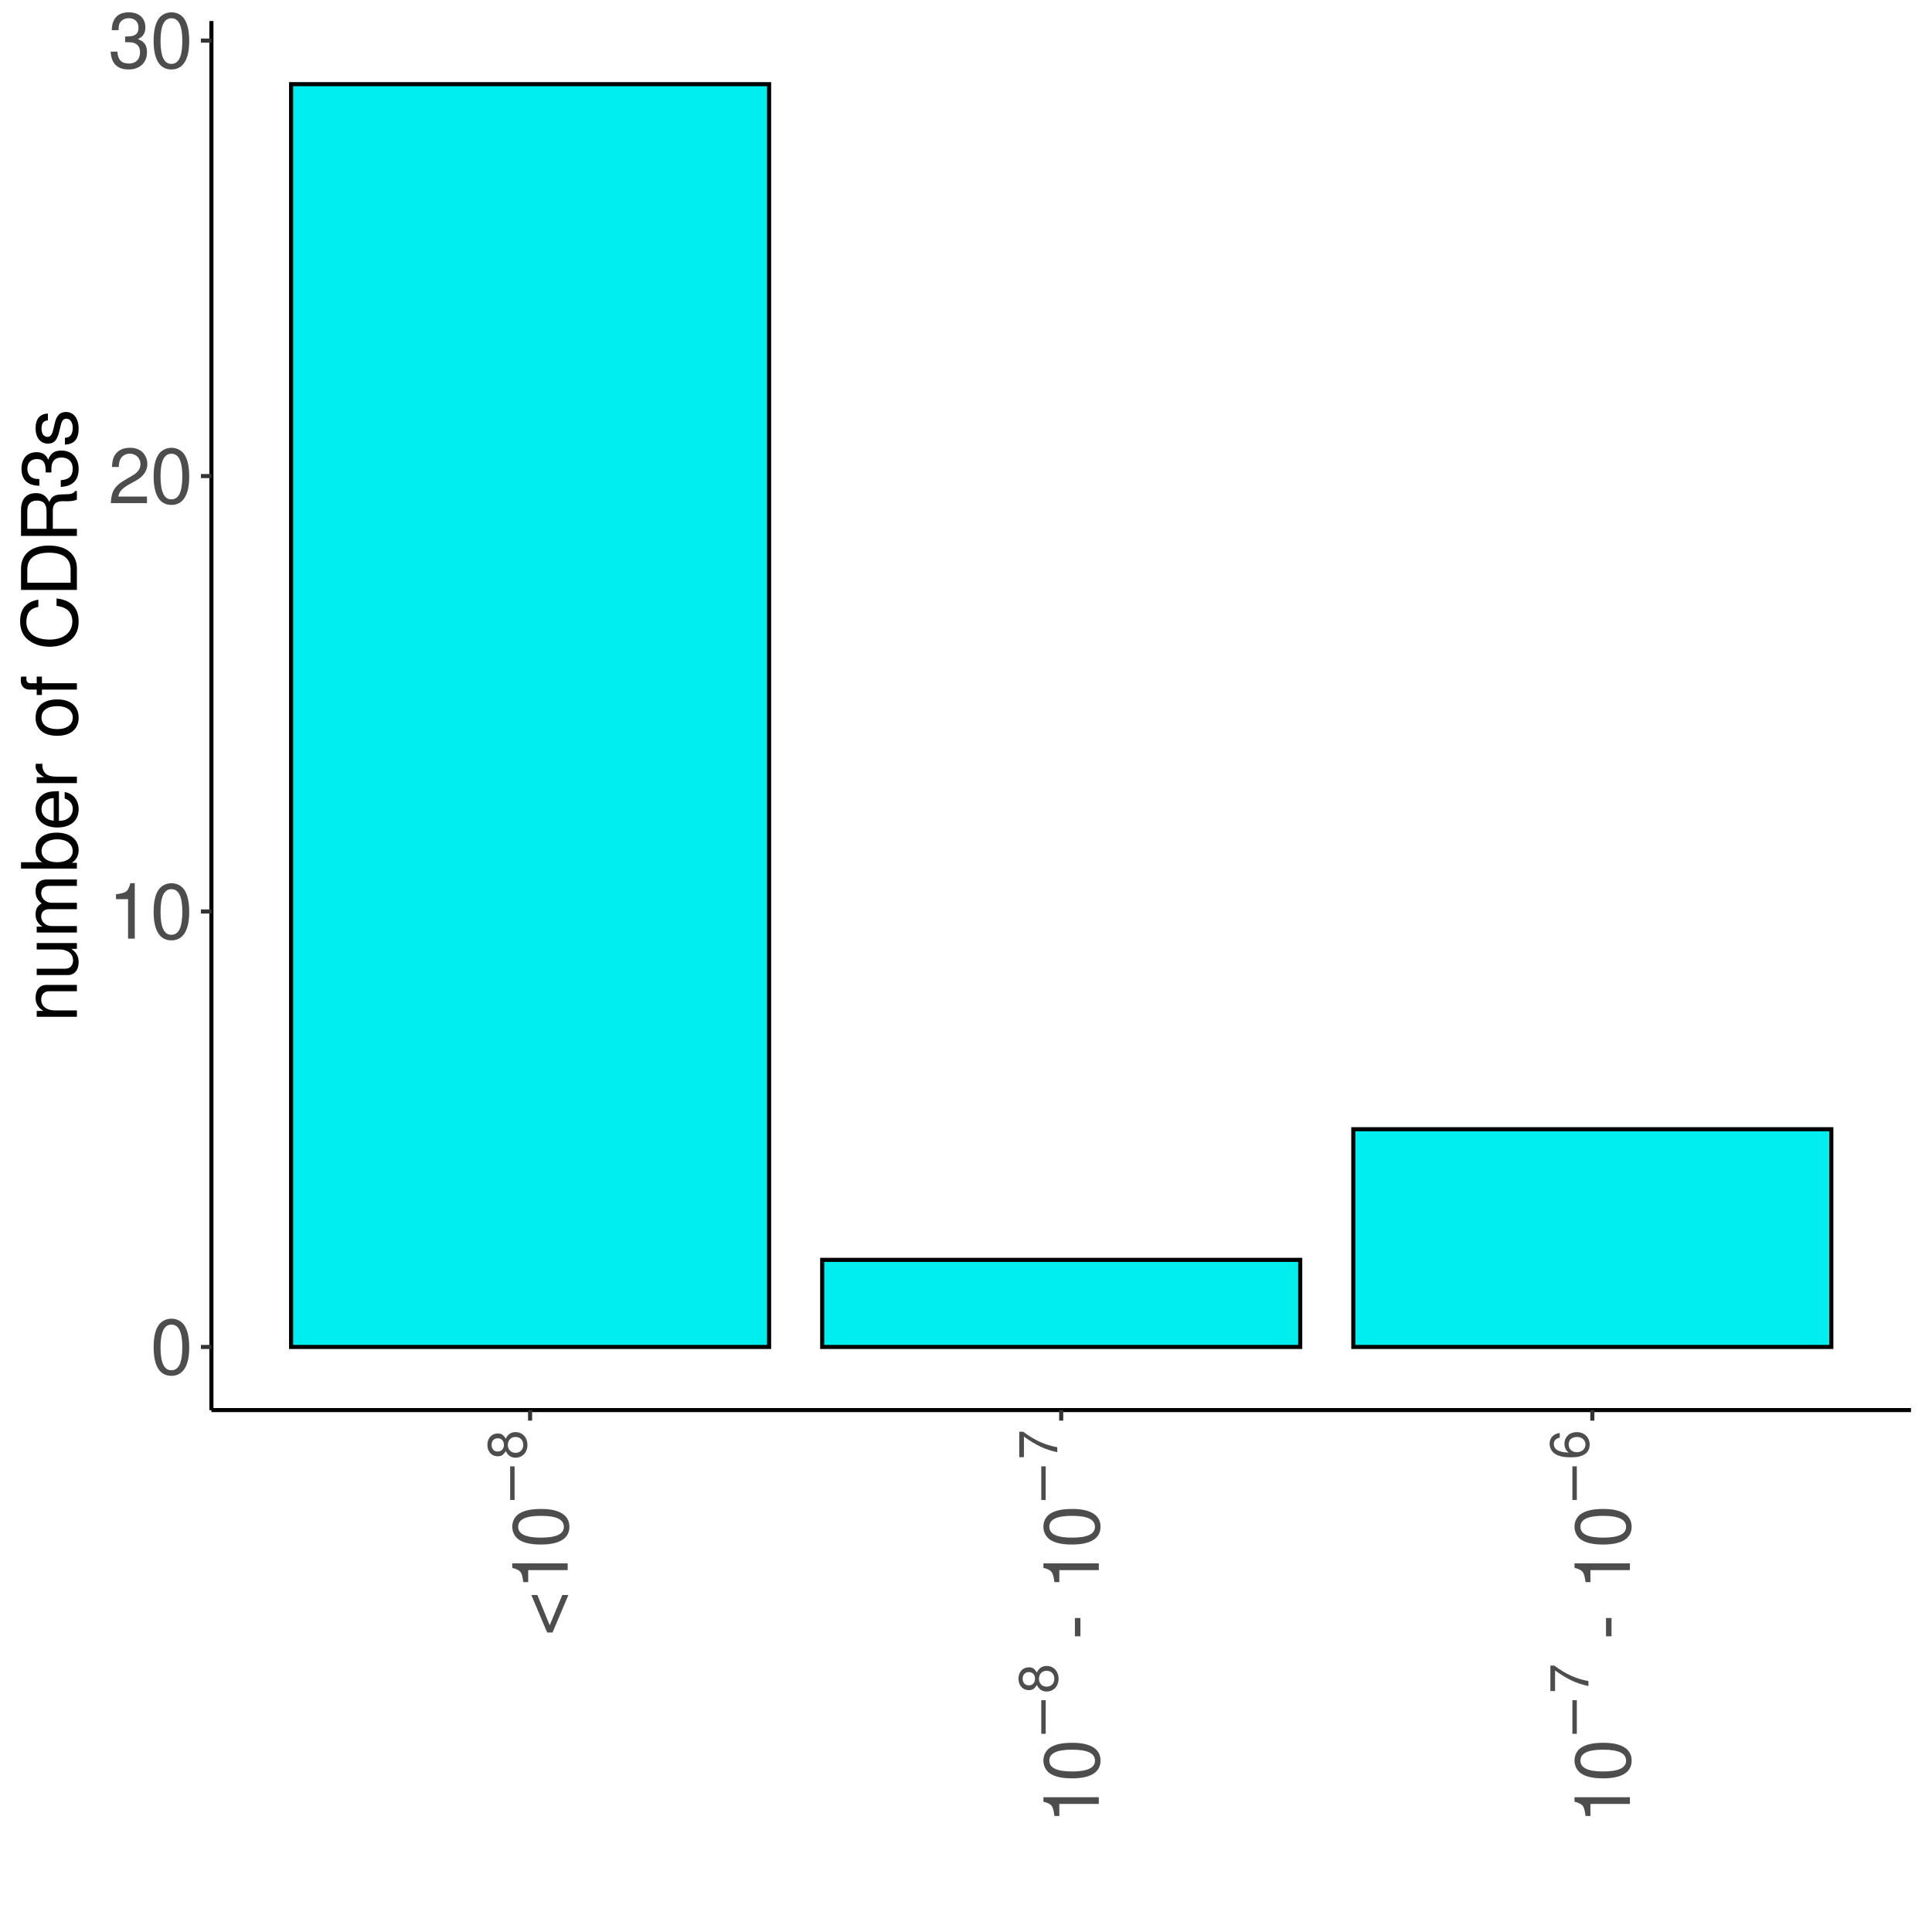
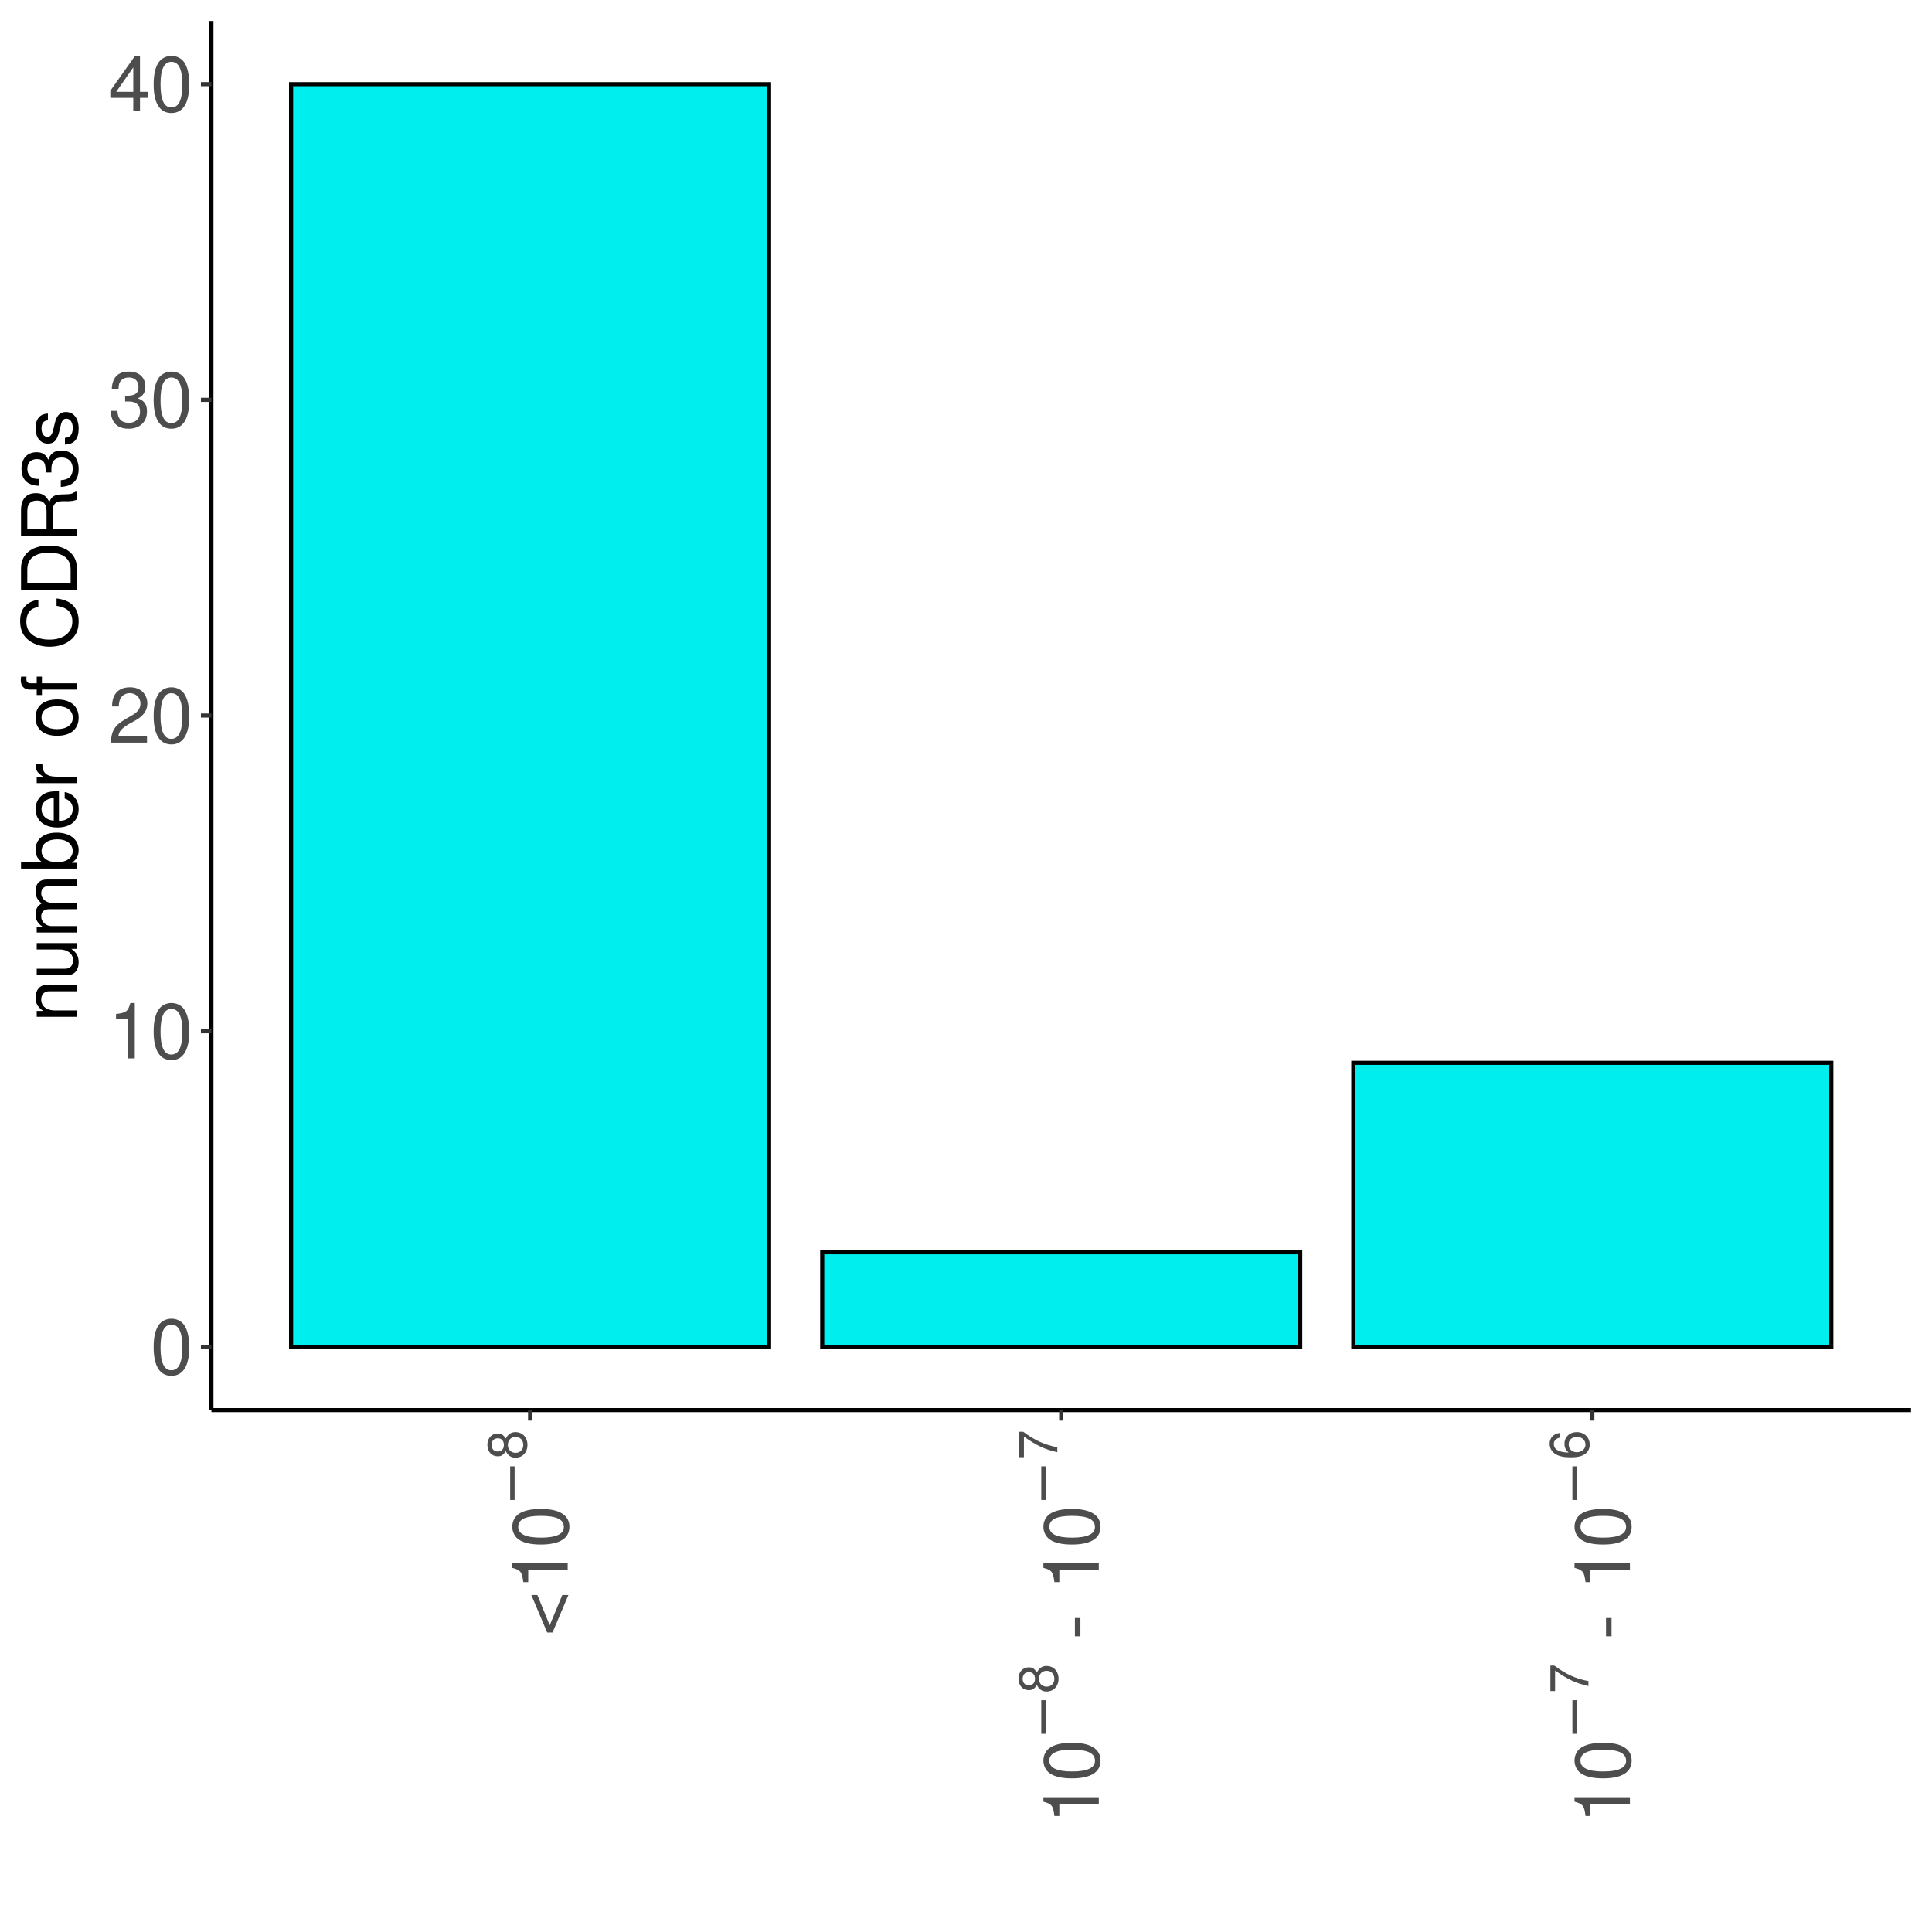
<svg xmlns="http://www.w3.org/2000/svg" xmlns:xlink="http://www.w3.org/1999/xlink" width="504pt" height="504pt" viewBox="0 0 504 504" version="1.1">
  <defs>
    <g>
      <symbol overflow="visible" id="glyph0-0">
        <path style="stroke:none;" d="" />
      </symbol>
      <symbol overflow="visible" id="glyph0-1">
        <path style="stroke:none;" d="M 5.5 -14.453 C 4.188 -14.453 2.984 -13.859 2.234 -12.875 C 1.312 -11.594 0.859 -9.688 0.859 -7 C 0.859 -2.125 2.453 0.453 5.5 0.453 C 8.5 0.453 10.141 -2.125 10.141 -6.875 C 10.141 -9.688 9.703 -11.562 8.766 -12.875 C 8.016 -13.875 6.844 -14.453 5.5 -14.453 Z M 5.5 -12.906 C 7.406 -12.906 8.344 -10.953 8.344 -7.047 C 8.344 -2.922 7.422 -1 5.453 -1 C 3.594 -1 2.656 -3 2.656 -6.984 C 2.656 -10.953 3.594 -12.906 5.5 -12.906 Z M 5.5 -12.906 " />
      </symbol>
      <symbol overflow="visible" id="glyph0-2">
        <path style="stroke:none;" d="M 5.188 -10.297 L 5.188 0 L 6.938 0 L 6.938 -14.453 L 5.781 -14.453 C 5.156 -12.234 4.766 -11.938 2.047 -11.578 L 2.047 -10.297 Z M 5.188 -10.297 " />
      </symbol>
      <symbol overflow="visible" id="glyph0-3">
        <path style="stroke:none;" d="M 10.125 -1.734 L 2.656 -1.734 C 2.844 -2.938 3.484 -3.703 5.219 -4.766 L 7.219 -5.875 C 9.203 -6.984 10.219 -8.453 10.219 -10.234 C 10.219 -11.438 9.734 -12.562 8.906 -13.344 C 8.062 -14.094 7.016 -14.453 5.688 -14.453 C 3.875 -14.453 2.547 -13.812 1.766 -12.578 C 1.266 -11.812 1.047 -10.922 1 -9.453 L 2.766 -9.453 C 2.812 -10.438 2.938 -11.016 3.188 -11.5 C 3.641 -12.375 4.562 -12.922 5.625 -12.922 C 7.219 -12.922 8.422 -11.766 8.422 -10.203 C 8.422 -9.047 7.766 -8.047 6.5 -7.312 L 4.656 -6.234 C 1.703 -4.547 0.844 -3.188 0.688 -0.016 L 10.125 -0.016 Z M 10.125 -1.734 " />
      </symbol>
      <symbol overflow="visible" id="glyph0-4">
        <path style="stroke:none;" d="M 4.422 -6.656 L 5.375 -6.656 C 7.297 -6.656 8.312 -5.766 8.312 -4.016 C 8.312 -2.203 7.219 -1.094 5.406 -1.094 C 3.453 -1.094 2.516 -2.078 2.406 -4.203 L 0.641 -4.203 C 0.719 -3.047 0.922 -2.281 1.266 -1.641 C 2 -0.234 3.375 0.453 5.312 0.453 C 8.234 0.453 10.125 -1.297 10.125 -4.047 C 10.125 -5.875 9.422 -6.875 7.719 -7.484 C 9.047 -8.016 9.703 -9.016 9.703 -10.484 C 9.703 -12.953 8.078 -14.453 5.375 -14.453 C 2.516 -14.453 1 -12.859 0.938 -9.797 L 2.703 -9.797 C 2.719 -10.688 2.797 -11.188 3.016 -11.625 C 3.422 -12.438 4.297 -12.922 5.406 -12.922 C 6.953 -12.922 7.906 -11.984 7.906 -10.422 C 7.906 -9.406 7.547 -8.781 6.766 -8.438 C 6.281 -8.234 5.641 -8.156 4.422 -8.141 Z M 4.422 -6.656 " />
      </symbol>
+       <symbol overflow="visible" id="glyph0-5">
+         <path style="stroke:none;" d="M 6.547 -3.5 L 6.547 0 L 8.297 0 L 8.297 -3.5 L 10.406 -3.5 L 10.406 -5.078 L 8.297 -5.078 L 8.297 -14.453 L 7 -14.453 L 0.562 -5.359 L 0.562 -3.5 Z M 6.547 -5.078 L 2.094 -5.078 L 6.547 -11.453 Z M 6.547 -5.078 " />
+       </symbol>
      <symbol overflow="visible" id="glyph1-0">
        <path style="stroke:none;" d="" />
      </symbol>
      <symbol overflow="visible" id="glyph1-1">
        <path style="stroke:none;" d="M -3.953 -0.906 L 0.188 -10.688 L -1.406 -10.688 L -4.688 -2.797 L -7.906 -10.688 L -9.484 -10.688 L -5.344 -0.906 Z M -3.953 -0.906 " />
      </symbol>
      <symbol overflow="visible" id="glyph1-2">
        <path style="stroke:none;" d="M -10.297 -5.188 L 0 -5.188 L 0 -6.938 L -14.453 -6.938 L -14.453 -5.781 C -12.234 -5.156 -11.938 -4.766 -11.578 -2.047 L -10.297 -2.047 Z M -10.297 -5.188 " />
      </symbol>
      <symbol overflow="visible" id="glyph1-3">
        <path style="stroke:none;" d="M -14.453 -5.5 C -14.453 -4.188 -13.859 -2.984 -12.875 -2.234 C -11.594 -1.312 -9.688 -0.859 -7 -0.859 C -2.125 -0.859 0.453 -2.453 0.453 -5.5 C 0.453 -8.5 -2.125 -10.141 -6.875 -10.141 C -9.688 -10.141 -11.562 -9.703 -12.875 -8.766 C -13.875 -8.016 -14.453 -6.844 -14.453 -5.5 Z M -12.906 -5.5 C -12.906 -7.406 -10.953 -8.344 -7.047 -8.344 C -2.922 -8.344 -1 -7.422 -1 -5.453 C -1 -3.594 -3 -2.656 -6.984 -2.656 C -10.953 -2.656 -12.906 -3.594 -12.906 -5.5 Z M -12.906 -5.5 " />
      </symbol>
      <symbol overflow="visible" id="glyph1-4">
        <path style="stroke:none;" d="" />
      </symbol>
      <symbol overflow="visible" id="glyph1-5">
        <path style="stroke:none;" d="M -6.234 -5.688 L -6.234 -0.922 L -4.797 -0.922 L -4.797 -5.688 Z M -6.234 -5.688 " />
      </symbol>
      <symbol overflow="visible" id="glyph1-6">
        <path style="stroke:none;" d="M -10.484 -1.406 L 0 -1.406 L 0 -3.078 L -5.781 -3.078 C -7.922 -3.078 -9.312 -4.203 -9.312 -5.922 C -9.312 -7.234 -8.516 -8.078 -7.266 -8.078 L 0 -8.078 L 0 -9.734 L -7.922 -9.734 C -9.656 -9.734 -10.781 -8.438 -10.781 -6.422 C -10.781 -4.859 -10.188 -3.859 -8.719 -2.938 L -10.484 -2.938 Z M -10.484 -1.406 " />
      </symbol>
      <symbol overflow="visible" id="glyph1-7">
        <path style="stroke:none;" d="M 0 -9.641 L -10.484 -9.641 L -10.484 -7.984 L -4.547 -7.984 C -2.406 -7.984 -1 -6.859 -1 -5.125 C -1 -3.797 -1.797 -2.953 -3.062 -2.953 L -10.484 -2.953 L -10.484 -1.297 L -2.406 -1.297 C -0.656 -1.297 0.453 -2.594 0.453 -4.641 C 0.453 -6.188 -0.078 -7.156 -1.453 -8.141 L 0 -8.141 Z M 0 -9.641 " />
      </symbol>
      <symbol overflow="visible" id="glyph1-8">
        <path style="stroke:none;" d="M -10.484 -1.406 L 0 -1.406 L 0 -3.078 L -6.578 -3.078 C -8.094 -3.078 -9.312 -4.188 -9.312 -5.547 C -9.312 -6.781 -8.562 -7.484 -7.219 -7.484 L 0 -7.484 L 0 -9.156 L -6.578 -9.156 C -8.094 -9.156 -9.312 -10.266 -9.312 -11.625 C -9.312 -12.844 -8.547 -13.562 -7.219 -13.562 L 0 -13.562 L 0 -15.234 L -7.859 -15.234 C -9.734 -15.234 -10.781 -14.156 -10.781 -12.203 C -10.781 -10.797 -10.359 -9.953 -9.188 -8.984 C -10.297 -8.359 -10.781 -7.516 -10.781 -6.156 C -10.781 -4.766 -10.266 -3.812 -9 -2.938 L -10.484 -2.938 Z M -10.484 -1.406 " />
      </symbol>
      <symbol overflow="visible" id="glyph1-9">
        <path style="stroke:none;" d="M -14.578 -1.078 L 0 -1.078 L 0 -2.578 L -1.344 -2.578 C -0.125 -3.375 0.453 -4.438 0.453 -5.906 C 0.453 -8.656 -1.797 -10.453 -5.281 -10.453 C -8.688 -10.453 -10.781 -8.766 -10.781 -5.984 C -10.781 -4.547 -10.234 -3.516 -9.062 -2.734 L -14.578 -2.734 Z M -9.219 -5.656 C -9.219 -7.516 -7.594 -8.719 -5.094 -8.719 C -2.719 -8.719 -1.094 -7.484 -1.094 -5.656 C -1.094 -3.875 -2.703 -2.734 -5.156 -2.734 C -7.625 -2.734 -9.219 -3.875 -9.219 -5.656 Z M -9.219 -5.656 " />
      </symbol>
      <symbol overflow="visible" id="glyph1-10">
        <path style="stroke:none;" d="M -4.688 -10.266 C -6.281 -10.266 -7.234 -10.141 -8.016 -9.844 C -9.734 -9.156 -10.781 -7.562 -10.781 -5.594 C -10.781 -2.688 -8.562 -0.797 -5.094 -0.797 C -1.641 -0.797 0.453 -2.594 0.453 -5.562 C 0.453 -7.953 -0.906 -9.625 -3.188 -10.047 L -3.188 -8.359 C -1.797 -7.906 -1.078 -6.953 -1.078 -5.625 C -1.078 -4.562 -1.562 -3.656 -2.438 -3.094 C -3.047 -2.703 -3.641 -2.562 -4.688 -2.547 Z M -6.047 -2.578 C -7.984 -2.719 -9.234 -3.906 -9.234 -5.578 C -9.234 -7.281 -7.922 -8.453 -6.047 -8.453 Z M -6.047 -2.578 " />
      </symbol>
      <symbol overflow="visible" id="glyph1-11">
        <path style="stroke:none;" d="M -10.484 -1.375 L 0 -1.375 L 0 -3.062 L -5.438 -3.062 C -7.953 -3.078 -9.078 -4.125 -9.016 -6.422 L -10.719 -6.422 C -10.766 -6.141 -10.781 -5.984 -10.781 -5.781 C -10.781 -4.703 -10.141 -3.875 -8.578 -2.922 L -10.484 -2.922 Z M -10.484 -1.375 " />
      </symbol>
      <symbol overflow="visible" id="glyph1-12">
        <path style="stroke:none;" d="M -10.781 -5.438 C -10.781 -2.484 -8.688 -0.719 -5.156 -0.719 C -1.625 -0.719 0.453 -2.484 0.453 -5.453 C 0.453 -8.422 -1.641 -10.203 -5.078 -10.203 C -8.719 -10.203 -10.781 -8.484 -10.781 -5.438 Z M -9.234 -5.453 C -9.234 -7.344 -7.703 -8.453 -5.094 -8.453 C -2.625 -8.453 -1.078 -7.297 -1.078 -5.453 C -1.078 -3.594 -2.625 -2.453 -5.156 -2.453 C -7.703 -2.453 -9.234 -3.594 -9.234 -5.453 Z M -9.234 -5.453 " />
      </symbol>
      <symbol overflow="visible" id="glyph1-13">
        <path style="stroke:none;" d="M -10.484 -5.156 L -10.484 -3.422 L -12.125 -3.422 C -12.812 -3.422 -13.188 -3.797 -13.188 -4.578 C -13.188 -4.719 -13.188 -4.781 -13.156 -5.156 L -14.547 -5.156 C -14.625 -4.781 -14.641 -4.562 -14.641 -4.219 C -14.641 -2.688 -13.766 -1.766 -12.266 -1.766 L -10.484 -1.766 L -10.484 -0.359 L -9.125 -0.359 L -9.125 -1.766 L 0 -1.766 L 0 -3.422 L -9.125 -3.422 L -9.125 -5.156 Z M -10.484 -5.156 " />
      </symbol>
      <symbol overflow="visible" id="glyph1-14">
        <path style="stroke:none;" d="M -10.062 -13.234 C -13.266 -12.656 -14.812 -10.812 -14.812 -7.625 C -14.812 -5.656 -14.203 -4.078 -13 -3 C -11.562 -1.688 -9.484 -0.953 -7.125 -0.953 C -4.719 -0.953 -2.656 -1.703 -1.234 -3.062 C -0.078 -4.203 0.453 -5.641 0.453 -7.547 C 0.453 -11.094 -1.453 -13.094 -5.312 -13.547 L -5.312 -11.625 C -4.312 -11.453 -3.641 -11.266 -3.062 -10.953 C -1.859 -10.359 -1.188 -9.125 -1.188 -7.562 C -1.188 -4.656 -3.5 -2.812 -7.141 -2.812 C -10.875 -2.812 -13.188 -4.562 -13.188 -7.406 C -13.188 -8.578 -12.844 -9.688 -12.266 -10.281 C -11.766 -10.812 -11.156 -11.125 -10.062 -11.344 Z M -10.062 -13.234 " />
      </symbol>
      <symbol overflow="visible" id="glyph1-15">
        <path style="stroke:none;" d="M 0 -1.781 L 0 -7.406 C 0 -11.078 -2.766 -13.344 -7.297 -13.344 C -11.812 -13.344 -14.578 -11.094 -14.578 -7.406 L -14.578 -1.781 Z M -1.641 -3.641 L -12.938 -3.641 L -12.938 -7.078 C -12.938 -9.953 -11 -11.484 -7.281 -11.484 C -3.578 -11.484 -1.641 -9.953 -1.641 -7.078 Z M -1.641 -3.641 " />
      </symbol>
      <symbol overflow="visible" id="glyph1-16">
        <path style="stroke:none;" d="M -6.281 -3.719 L -6.281 -8.516 C -6.281 -10.188 -5.484 -10.922 -3.688 -10.922 L -2.375 -10.906 C -1.484 -10.906 -0.594 -11.062 0 -11.312 L 0 -13.578 L -0.453 -13.578 C -0.938 -12.875 -1.453 -12.734 -3.406 -12.703 C -5.797 -12.688 -6.516 -12.297 -7.203 -10.719 C -8.016 -12.359 -9 -13.016 -10.688 -13.016 C -13.203 -13.016 -14.578 -11.453 -14.578 -8.578 L -14.578 -1.859 L 0 -1.859 L 0 -3.719 Z M -7.922 -3.719 L -12.938 -3.719 L -12.938 -8.219 C -12.938 -9.266 -12.781 -9.859 -12.375 -10.312 C -11.953 -10.812 -11.297 -11.078 -10.438 -11.078 C -8.703 -11.078 -7.922 -10.203 -7.922 -8.219 Z M -7.922 -3.719 " />
      </symbol>
      <symbol overflow="visible" id="glyph1-17">
        <path style="stroke:none;" d="M -6.656 -4.422 L -6.656 -5.375 C -6.656 -7.297 -5.766 -8.312 -4.016 -8.312 C -2.203 -8.312 -1.094 -7.219 -1.094 -5.406 C -1.094 -3.453 -2.078 -2.516 -4.203 -2.406 L -4.203 -0.641 C -3.047 -0.719 -2.281 -0.922 -1.641 -1.266 C -0.234 -2 0.453 -3.375 0.453 -5.312 C 0.453 -8.234 -1.297 -10.125 -4.047 -10.125 C -5.875 -10.125 -6.875 -9.422 -7.484 -7.719 C -8.016 -9.047 -9.016 -9.703 -10.484 -9.703 C -12.953 -9.703 -14.453 -8.078 -14.453 -5.375 C -14.453 -2.516 -12.859 -1 -9.797 -0.938 L -9.797 -2.703 C -10.688 -2.719 -11.188 -2.797 -11.625 -3.016 C -12.438 -3.422 -12.922 -4.297 -12.922 -5.406 C -12.922 -6.953 -11.984 -7.906 -10.422 -7.906 C -9.406 -7.906 -8.781 -7.547 -8.438 -6.766 C -8.234 -6.281 -8.156 -5.641 -8.141 -4.422 Z M -6.656 -4.422 " />
      </symbol>
      <symbol overflow="visible" id="glyph1-18">
        <path style="stroke:none;" d="M -7.562 -8.766 C -9.625 -8.734 -10.781 -7.375 -10.781 -4.953 C -10.781 -2.516 -9.516 -0.938 -7.578 -0.938 C -5.938 -0.938 -5.156 -1.781 -4.562 -4.266 L -4.188 -5.812 C -3.906 -6.984 -3.484 -7.438 -2.734 -7.438 C -1.734 -7.438 -1.078 -6.453 -1.078 -5 C -1.078 -4.094 -1.344 -3.344 -1.781 -2.922 C -2.078 -2.656 -2.375 -2.547 -3.125 -2.438 L -3.125 -0.688 C -0.703 -0.766 0.453 -2.125 0.453 -4.859 C 0.453 -7.5 -0.844 -9.188 -2.859 -9.188 C -4.422 -9.188 -5.281 -8.297 -5.781 -6.219 L -6.156 -4.625 C -6.484 -3.266 -6.922 -2.688 -7.656 -2.688 C -8.641 -2.688 -9.234 -3.547 -9.234 -4.906 C -9.234 -6.234 -8.656 -6.953 -7.562 -7 Z M -7.562 -8.766 " />
      </symbol>
      <symbol overflow="visible" id="glyph2-0">
        <path style="stroke:none;" d="M 2.469 -0.703 L -9.875 -0.703 L -9.875 -7.703 L 2.469 -7.703 Z M 1.703 -1.484 L 1.703 -6.922 L -9.078 -6.922 L -9.078 -1.484 Z M 1.703 -1.484 " />
      </symbol>
      <symbol overflow="visible" id="glyph2-1">
        <path style="stroke:none;" d="M -4.969 -1.484 L -4.969 -10.25 L -3.812 -10.25 L -3.812 -1.484 Z M -4.969 -1.484 " />
      </symbol>
      <symbol overflow="visible" id="glyph3-0">
        <path style="stroke:none;" d="" />
      </symbol>
      <symbol overflow="visible" id="glyph3-1">
        <path style="stroke:none;" d="M -5.328 -5.469 C -5.969 -6.516 -6.469 -6.828 -7.422 -6.828 C -9.016 -6.828 -10.125 -5.609 -10.125 -3.844 C -10.125 -2.094 -9.016 -0.875 -7.438 -0.875 C -6.469 -0.875 -5.984 -1.188 -5.328 -2.219 C -4.766 -1.078 -3.938 -0.516 -2.812 -0.516 C -0.969 -0.516 0.328 -1.875 0.328 -3.844 C 0.328 -5.812 -0.969 -7.188 -2.812 -7.188 C -3.938 -7.188 -4.766 -6.625 -5.328 -5.469 Z M -9.031 -3.844 C -9.031 -4.906 -8.406 -5.578 -7.391 -5.578 C -6.438 -5.578 -5.812 -4.891 -5.812 -3.844 C -5.812 -2.797 -6.438 -2.125 -7.422 -2.125 C -8.406 -2.125 -9.031 -2.797 -9.031 -3.844 Z M -4.781 -3.844 C -4.781 -5.078 -3.969 -5.922 -2.781 -5.922 C -1.562 -5.922 -0.766 -5.094 -0.766 -3.828 C -0.766 -2.625 -1.594 -1.781 -2.766 -1.781 C -3.969 -1.781 -4.781 -2.609 -4.781 -3.844 Z M -4.781 -3.844 " />
      </symbol>
      <symbol overflow="visible" id="glyph3-2">
        <path style="stroke:none;" d="M -9.922 -7.281 L -9.922 -0.641 L -8.703 -0.641 L -8.703 -6 C -5.328 -3.641 -3.266 -2.672 0 -1.938 L 0 -3.25 C -3.172 -3.797 -5.906 -5.047 -8.891 -7.281 Z M -9.922 -7.281 " />
      </symbol>
      <symbol overflow="visible" id="glyph3-3">
        <path style="stroke:none;" d="M -7.484 -6.969 C -9.141 -6.734 -10.125 -5.672 -10.125 -4.156 C -10.125 -3.062 -9.594 -2.094 -8.688 -1.5 C -7.688 -0.875 -6.453 -0.609 -4.625 -0.609 C -2.906 -0.609 -1.828 -0.844 -0.938 -1.438 C -0.109 -1.969 0.328 -2.844 0.328 -3.938 C 0.328 -5.828 -1.094 -7.188 -3.062 -7.188 C -4.922 -7.188 -6.25 -5.922 -6.25 -4.141 C -6.25 -3.156 -5.875 -2.391 -5.141 -1.859 C -7.641 -1.875 -9.031 -2.656 -9.031 -4.078 C -9.031 -4.938 -8.469 -5.547 -7.484 -5.734 Z M -5.156 -3.984 C -5.156 -5.188 -4.312 -5.922 -2.969 -5.922 C -1.688 -5.922 -0.766 -5.078 -0.766 -3.953 C -0.766 -2.797 -1.734 -1.938 -3.031 -1.938 C -4.281 -1.938 -5.156 -2.766 -5.156 -3.984 Z M -5.156 -3.984 " />
      </symbol>
    </g>
    <clipPath id="clip1">
      <path d="M 55.152 5.48 L 498.523 5.48 L 498.523 367.852 L 55.152 367.852 Z M 55.152 5.48 " />
    </clipPath>
  </defs>
-   <g id="surface152">
+   <g id="surface236">
    <rect x="0" y="0" width="504" height="504" style="fill:rgb(100%,100%,100%);fill-opacity:1;stroke:none;" />
    <rect x="0" y="0" width="504" height="504" style="fill:rgb(100%,100%,100%);fill-opacity:1;stroke:none;" />
    <path style="fill:none;stroke-width:1.067;stroke-linecap:round;stroke-linejoin:round;stroke:rgb(100%,100%,100%);stroke-opacity:1;stroke-miterlimit:10;" d="M 0 504 L 504 504 L 504 0 L 0 0 Z M 0 504 " />
    <g clip-path="url(#clip1)" clip-rule="nonzero">
      <path style=" stroke:none;fill-rule:nonzero;fill:rgb(100%,100%,100%);fill-opacity:1;" d="M 55.152 367.848 L 498.523 367.848 L 498.523 5.477 L 55.152 5.477 Z M 55.152 367.848 " />
    </g>
    <path style="fill-rule:nonzero;fill:rgb(0%,93.333%,93.333%);fill-opacity:1;stroke-width:1.067;stroke-linecap:square;stroke-linejoin:miter;stroke:rgb(0%,0%,0%);stroke-opacity:1;stroke-miterlimit:10;" d="M 75.934 351.379 L 200.633 351.379 L 200.633 21.953 L 75.934 21.953 Z M 75.934 351.379 " />
-     <path style="fill-rule:nonzero;fill:rgb(0%,93.333%,93.333%);fill-opacity:1;stroke-width:1.067;stroke-linecap:square;stroke-linejoin:miter;stroke:rgb(0%,0%,0%);stroke-opacity:1;stroke-miterlimit:10;" d="M 214.488 351.379 L 339.188 351.379 L 339.188 328.66 L 214.488 328.66 Z M 214.488 351.379 " />
-     <path style="fill-rule:nonzero;fill:rgb(0%,93.333%,93.333%);fill-opacity:1;stroke-width:1.067;stroke-linecap:square;stroke-linejoin:miter;stroke:rgb(0%,0%,0%);stroke-opacity:1;stroke-miterlimit:10;" d="M 353.039 351.379 L 477.738 351.379 L 477.738 294.582 L 353.039 294.582 Z M 353.039 351.379 " />
+     <path style="fill-rule:nonzero;fill:rgb(0%,93.333%,93.333%);fill-opacity:1;stroke-width:1.067;stroke-linecap:square;stroke-linejoin:miter;stroke:rgb(0%,0%,0%);stroke-opacity:1;stroke-miterlimit:10;" d="M 214.488 351.379 L 339.188 351.379 L 339.188 326.672 L 214.488 326.672 Z M 214.488 351.379 " />
+     <path style="fill-rule:nonzero;fill:rgb(0%,93.333%,93.333%);fill-opacity:1;stroke-width:1.067;stroke-linecap:square;stroke-linejoin:miter;stroke:rgb(0%,0%,0%);stroke-opacity:1;stroke-miterlimit:10;" d="M 353.039 351.379 L 477.738 351.379 L 477.738 277.258 L 353.039 277.258 Z M 353.039 351.379 " />
    <path style="fill:none;stroke-width:1.067;stroke-linecap:butt;stroke-linejoin:round;stroke:rgb(0%,0%,0%);stroke-opacity:1;stroke-miterlimit:10;" d="M 55.152 367.848 L 55.152 5.48 " />
    <g style="fill:rgb(30.196%,30.196%,30.196%);fill-opacity:1;">
      <use xlink:href="#glyph0-1" x="39.219" y="358.459" />
    </g>
    <g style="fill:rgb(30.196%,30.196%,30.196%);fill-opacity:1;">
-       <use xlink:href="#glyph0-2" x="28.219" y="244.861" />
-       <use xlink:href="#glyph0-1" x="39.219" y="244.861" />
-     </g>
-     <g style="fill:rgb(30.196%,30.196%,30.196%);fill-opacity:1;">
-       <use xlink:href="#glyph0-3" x="28.219" y="131.268" />
-       <use xlink:href="#glyph0-1" x="39.219" y="131.268" />
-     </g>
-     <g style="fill:rgb(30.196%,30.196%,30.196%);fill-opacity:1;">
-       <use xlink:href="#glyph0-4" x="28.219" y="17.67" />
-       <use xlink:href="#glyph0-1" x="39.219" y="17.67" />
+       <use xlink:href="#glyph0-2" x="28.219" y="276.1" />
+       <use xlink:href="#glyph0-1" x="39.219" y="276.1" />
+     </g>
+     <g style="fill:rgb(30.196%,30.196%,30.196%);fill-opacity:1;">
+       <use xlink:href="#glyph0-3" x="28.219" y="193.744" />
+       <use xlink:href="#glyph0-1" x="39.219" y="193.744" />
+     </g>
+     <g style="fill:rgb(30.196%,30.196%,30.196%);fill-opacity:1;">
+       <use xlink:href="#glyph0-4" x="28.219" y="111.389" />
+       <use xlink:href="#glyph0-1" x="39.219" y="111.389" />
+     </g>
+     <g style="fill:rgb(30.196%,30.196%,30.196%);fill-opacity:1;">
+       <use xlink:href="#glyph0-5" x="28.219" y="29.029" />
+       <use xlink:href="#glyph0-1" x="39.219" y="29.029" />
    </g>
    <path style="fill:none;stroke-width:1.067;stroke-linecap:butt;stroke-linejoin:round;stroke:rgb(20%,20%,20%);stroke-opacity:1;stroke-miterlimit:10;" d="M 52.41 351.379 L 55.152 351.379 " />
-     <path style="fill:none;stroke-width:1.067;stroke-linecap:butt;stroke-linejoin:round;stroke:rgb(20%,20%,20%);stroke-opacity:1;stroke-miterlimit:10;" d="M 52.41 237.781 L 55.152 237.781 " />
-     <path style="fill:none;stroke-width:1.067;stroke-linecap:butt;stroke-linejoin:round;stroke:rgb(20%,20%,20%);stroke-opacity:1;stroke-miterlimit:10;" d="M 52.41 124.188 L 55.152 124.188 " />
-     <path style="fill:none;stroke-width:1.067;stroke-linecap:butt;stroke-linejoin:round;stroke:rgb(20%,20%,20%);stroke-opacity:1;stroke-miterlimit:10;" d="M 52.41 10.59 L 55.152 10.59 " />
+     <path style="fill:none;stroke-width:1.067;stroke-linecap:butt;stroke-linejoin:round;stroke:rgb(20%,20%,20%);stroke-opacity:1;stroke-miterlimit:10;" d="M 52.41 269.02 L 55.152 269.02 " />
+     <path style="fill:none;stroke-width:1.067;stroke-linecap:butt;stroke-linejoin:round;stroke:rgb(20%,20%,20%);stroke-opacity:1;stroke-miterlimit:10;" d="M 52.41 186.664 L 55.152 186.664 " />
+     <path style="fill:none;stroke-width:1.067;stroke-linecap:butt;stroke-linejoin:round;stroke:rgb(20%,20%,20%);stroke-opacity:1;stroke-miterlimit:10;" d="M 52.41 104.309 L 55.152 104.309 " />
+     <path style="fill:none;stroke-width:1.067;stroke-linecap:butt;stroke-linejoin:round;stroke:rgb(20%,20%,20%);stroke-opacity:1;stroke-miterlimit:10;" d="M 52.41 21.949 L 55.152 21.949 " />
    <path style="fill:none;stroke-width:1.067;stroke-linecap:butt;stroke-linejoin:round;stroke:rgb(0%,0%,0%);stroke-opacity:1;stroke-miterlimit:10;" d="M 55.152 367.848 L 498.52 367.848 " />
    <path style="fill:none;stroke-width:1.067;stroke-linecap:butt;stroke-linejoin:round;stroke:rgb(20%,20%,20%);stroke-opacity:1;stroke-miterlimit:10;" d="M 138.281 370.59 L 138.281 367.848 " />
    <path style="fill:none;stroke-width:1.067;stroke-linecap:butt;stroke-linejoin:round;stroke:rgb(20%,20%,20%);stroke-opacity:1;stroke-miterlimit:10;" d="M 276.836 370.59 L 276.836 367.848 " />
    <path style="fill:none;stroke-width:1.067;stroke-linecap:butt;stroke-linejoin:round;stroke:rgb(20%,20%,20%);stroke-opacity:1;stroke-miterlimit:10;" d="M 415.391 370.59 L 415.391 367.848 " />
    <g style="fill:rgb(30.196%,30.196%,30.196%);fill-opacity:1;">
      <use xlink:href="#glyph1-1" x="148.088" y="426.781" />
    </g>
    <g style="fill:rgb(30.196%,30.196%,30.196%);fill-opacity:1;">
      <use xlink:href="#glyph1-2" x="148.088" y="414.781" />
      <use xlink:href="#glyph1-3" x="148.088" y="403.781" />
    </g>
    <g style="fill:rgb(30.196%,30.196%,30.196%);fill-opacity:1;">
      <use xlink:href="#glyph2-1" x="138.054" y="392.781" />
    </g>
    <g style="fill:rgb(30.196%,30.196%,30.196%);fill-opacity:1;">
      <use xlink:href="#glyph3-1" x="137.265" y="380.781" />
    </g>
    <g style="fill:rgb(30.196%,30.196%,30.196%);fill-opacity:1;">
      <use xlink:href="#glyph1-2" x="286.643" y="475.781" />
      <use xlink:href="#glyph1-3" x="286.643" y="464.781" />
    </g>
    <g style="fill:rgb(30.196%,30.196%,30.196%);fill-opacity:1;">
      <use xlink:href="#glyph2-1" x="276.604" y="453.781" />
    </g>
    <g style="fill:rgb(30.196%,30.196%,30.196%);fill-opacity:1;">
      <use xlink:href="#glyph3-1" x="275.815" y="441.781" />
    </g>
    <g style="fill:rgb(30.196%,30.196%,30.196%);fill-opacity:1;">
      <use xlink:href="#glyph1-4" x="286.643" y="433.781" />
      <use xlink:href="#glyph1-5" x="286.643" y="427.781" />
      <use xlink:href="#glyph1-4" x="286.643" y="420.781" />
    </g>
    <g style="fill:rgb(30.196%,30.196%,30.196%);fill-opacity:1;">
      <use xlink:href="#glyph1-2" x="286.643" y="414.781" />
      <use xlink:href="#glyph1-3" x="286.643" y="403.781" />
    </g>
    <g style="fill:rgb(30.196%,30.196%,30.196%);fill-opacity:1;">
      <use xlink:href="#glyph2-1" x="276.604" y="392.781" />
    </g>
    <g style="fill:rgb(30.196%,30.196%,30.196%);fill-opacity:1;">
      <use xlink:href="#glyph3-2" x="275.815" y="380.781" />
    </g>
    <g style="fill:rgb(30.196%,30.196%,30.196%);fill-opacity:1;">
      <use xlink:href="#glyph1-2" x="425.193" y="475.781" />
      <use xlink:href="#glyph1-3" x="425.193" y="464.781" />
    </g>
    <g style="fill:rgb(30.196%,30.196%,30.196%);fill-opacity:1;">
      <use xlink:href="#glyph2-1" x="415.159" y="453.781" />
    </g>
    <g style="fill:rgb(30.196%,30.196%,30.196%);fill-opacity:1;">
      <use xlink:href="#glyph3-2" x="414.37" y="441.781" />
    </g>
    <g style="fill:rgb(30.196%,30.196%,30.196%);fill-opacity:1;">
      <use xlink:href="#glyph1-4" x="425.193" y="433.781" />
      <use xlink:href="#glyph1-5" x="425.193" y="427.781" />
      <use xlink:href="#glyph1-4" x="425.193" y="420.781" />
    </g>
    <g style="fill:rgb(30.196%,30.196%,30.196%);fill-opacity:1;">
      <use xlink:href="#glyph1-2" x="425.193" y="414.781" />
      <use xlink:href="#glyph1-3" x="425.193" y="403.781" />
    </g>
    <g style="fill:rgb(30.196%,30.196%,30.196%);fill-opacity:1;">
      <use xlink:href="#glyph2-1" x="415.159" y="392.781" />
    </g>
    <g style="fill:rgb(30.196%,30.196%,30.196%);fill-opacity:1;">
      <use xlink:href="#glyph3-3" x="414.37" y="380.781" />
    </g>
    <g style="fill:rgb(0%,0%,0%);fill-opacity:1;">
      <use xlink:href="#glyph1-6" x="20.061" y="266.664" />
      <use xlink:href="#glyph1-7" x="20.061" y="255.664" />
      <use xlink:href="#glyph1-8" x="20.061" y="244.664" />
      <use xlink:href="#glyph1-9" x="20.061" y="227.664" />
      <use xlink:href="#glyph1-10" x="20.061" y="216.664" />
      <use xlink:href="#glyph1-11" x="20.061" y="205.664" />
      <use xlink:href="#glyph1-4" x="20.061" y="198.664" />
      <use xlink:href="#glyph1-12" x="20.061" y="192.664" />
      <use xlink:href="#glyph1-13" x="20.061" y="181.664" />
      <use xlink:href="#glyph1-4" x="20.061" y="175.664" />
      <use xlink:href="#glyph1-14" x="20.061" y="169.664" />
      <use xlink:href="#glyph1-15" x="20.061" y="155.664" />
      <use xlink:href="#glyph1-16" x="20.061" y="141.664" />
      <use xlink:href="#glyph1-17" x="20.061" y="127.664" />
      <use xlink:href="#glyph1-18" x="20.061" y="116.664" />
    </g>
  </g>
</svg>
